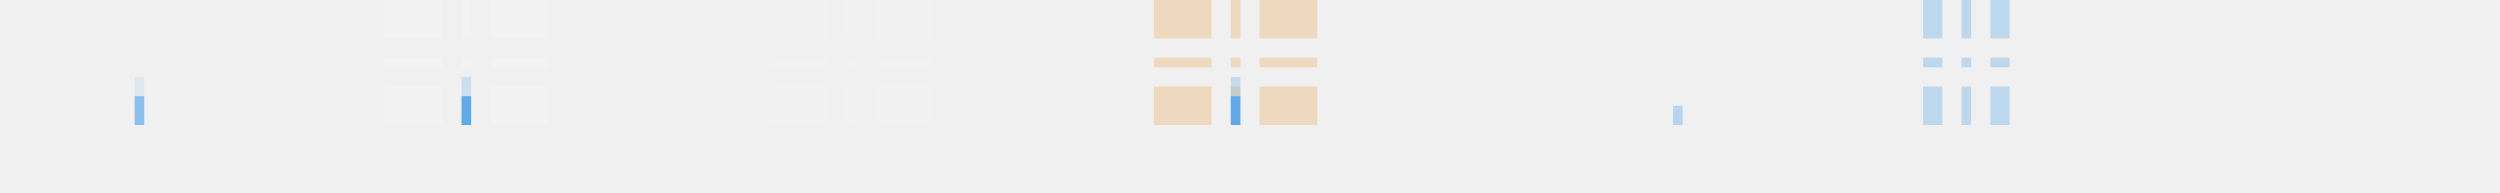
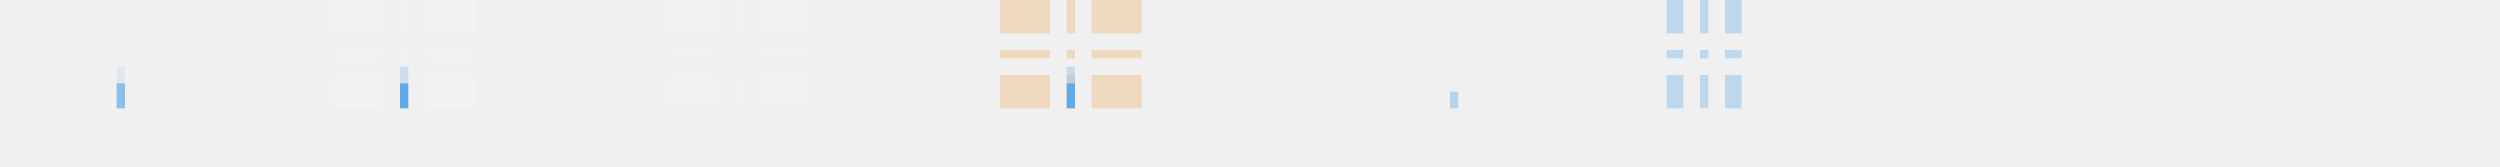
- <svg xmlns="http://www.w3.org/2000/svg" width="260" height="20" viewBox="0 0 260 20">
+ <svg xmlns="http://www.w3.org/2000/svg" width="300" height="20" viewBox="0 0 300 20">
  <g id="normal-topleft">
    <rect x="0" y="0" width="12" height="4" fill="none" />
  </g>
  <g id="normal-top">
    <rect x="14" y="0" width="1" height="4" fill="none" />
  </g>
  <g id="normal-topright">
    <rect x="17" y="0" width="12" height="4" fill="none" />
  </g>
  <g id="normal-left">
    <rect x="0" y="6" width="12" height="1" fill="none" />
  </g>
  <g id="normal-center">
    <rect x="14" y="6" width="1" height="1" fill="none" />
  </g>
  <g id="normal-right">
    <rect x="17" y="6" width="12" height="1" fill="none" />
  </g>
  <g id="normal-bottomleft">
    <rect x="0" y="9" width="12" height="4" fill="none" />
  </g>
  <g id="normal-bottom">
    <rect x="14" y="9" width="1" height="4" fill="none" />
    <rect x="14" y="10" width="1" height="3" fill="#60aae8" fill-opacity="0.7" />
    <rect x="14" y="8" width="1" height="2" fill="#60aae8" fill-opacity="0.12" />
  </g>
  <g id="normal-bottomright">
    <rect x="17" y="9" width="12" height="4" fill="none" />
  </g>
  <g id="focus-topleft">
    <rect x="40" y="0" width="6" height="4" fill="none" />
    <rect x="40" y="0" width="6" height="4" fill="#ffffff" fill-opacity="0.12" />
  </g>
  <g id="focus-top">
    <rect x="48" y="0" width="1" height="4" fill="none" />
    <rect x="48" y="0" width="1" height="4" fill="#ffffff" fill-opacity="0.12" />
  </g>
  <g id="focus-topright">
    <rect x="51" y="0" width="6" height="4" fill="none" />
    <rect x="51" y="0" width="6" height="4" fill="#ffffff" fill-opacity="0.12" />
  </g>
  <g id="focus-left">
    <rect x="40" y="6" width="6" height="1" fill="none" />
    <rect x="40" y="6" width="6" height="1" fill="#ffffff" fill-opacity="0.12" />
  </g>
  <g id="focus-center">
    <rect x="48" y="6" width="1" height="1" fill="none" />
    <rect x="48" y="6" width="1" height="1" fill="#ffffff" fill-opacity="0.12" />
  </g>
  <g id="focus-right">
    <rect x="51" y="6" width="6" height="1" fill="none" />
    <rect x="51" y="6" width="6" height="1" fill="#ffffff" fill-opacity="0.12" />
  </g>
  <g id="focus-bottomleft">
    <rect x="40" y="9" width="6" height="4" fill="none" />
    <rect x="40" y="9" width="6" height="4" fill="#ffffff" fill-opacity="0.12" />
  </g>
  <g id="focus-bottom">
    <rect x="48" y="9" width="1" height="4" fill="none" />
    <rect x="48" y="9" width="1" height="4" fill="#ffffff" fill-opacity="0.12" />
    <rect x="48" y="10" width="1" height="3" fill="#60aae8" fill-opacity="1" />
    <rect x="48" y="8" width="1" height="2" fill="#60aae8" fill-opacity="0.25" />
  </g>
  <g id="focus-bottomright">
    <rect x="51" y="9" width="6" height="4" fill="none" />
    <rect x="51" y="9" width="6" height="4" fill="#ffffff" fill-opacity="0.12" />
  </g>
  <g id="hover-topleft">
    <rect x="80" y="0" width="6" height="4" fill="none" />
    <rect x="80" y="0" width="6" height="4" fill="#ffffff" fill-opacity="0.08" />
  </g>
  <g id="hover-top">
    <rect x="88" y="0" width="1" height="4" fill="none" />
    <rect x="88" y="0" width="1" height="4" fill="#ffffff" fill-opacity="0.08" />
  </g>
  <g id="hover-topright">
    <rect x="91" y="0" width="6" height="4" fill="none" />
    <rect x="91" y="0" width="6" height="4" fill="#ffffff" fill-opacity="0.08" />
  </g>
  <g id="hover-left">
    <rect x="80" y="6" width="6" height="1" fill="none" />
    <rect x="80" y="6" width="6" height="1" fill="#ffffff" fill-opacity="0.08" />
  </g>
  <g id="hover-center">
    <rect x="88" y="6" width="1" height="1" fill="none" />
    <rect x="88" y="6" width="1" height="1" fill="#ffffff" fill-opacity="0.08" />
  </g>
  <g id="hover-right">
    <rect x="91" y="6" width="6" height="1" fill="none" />
    <rect x="91" y="6" width="6" height="1" fill="#ffffff" fill-opacity="0.08" />
  </g>
  <g id="hover-bottomleft">
    <rect x="80" y="9" width="6" height="4" fill="none" />
    <rect x="80" y="9" width="6" height="4" fill="#ffffff" fill-opacity="0.08" />
  </g>
  <g id="hover-bottom">
    <rect x="88" y="9" width="1" height="4" fill="none" />
    <rect x="88" y="9" width="1" height="4" fill="#ffffff" fill-opacity="0.08" />
  </g>
  <g id="hover-bottomright">
    <rect x="91" y="9" width="6" height="4" fill="none" />
    <rect x="91" y="9" width="6" height="4" fill="#ffffff" fill-opacity="0.08" />
  </g>
  <g id="attention-topleft">
    <rect x="120" y="0" width="6" height="4" fill="none" />
    <rect x="120" y="0" width="6" height="4" fill="#e8962c" fill-opacity="0.25" />
  </g>
  <g id="attention-top">
    <rect x="128" y="0" width="1" height="4" fill="none" />
    <rect x="128" y="0" width="1" height="4" fill="#e8962c" fill-opacity="0.25" />
  </g>
  <g id="attention-topright">
    <rect x="131" y="0" width="6" height="4" fill="none" />
    <rect x="131" y="0" width="6" height="4" fill="#e8962c" fill-opacity="0.25" />
  </g>
  <g id="attention-left">
    <rect x="120" y="6" width="6" height="1" fill="none" />
    <rect x="120" y="6" width="6" height="1" fill="#e8962c" fill-opacity="0.25" />
  </g>
  <g id="attention-center">
    <rect x="128" y="6" width="1" height="1" fill="none" />
    <rect x="128" y="6" width="1" height="1" fill="#e8962c" fill-opacity="0.25" />
  </g>
  <g id="attention-right">
    <rect x="131" y="6" width="6" height="1" fill="none" />
    <rect x="131" y="6" width="6" height="1" fill="#e8962c" fill-opacity="0.25" />
  </g>
  <g id="attention-bottomleft">
    <rect x="120" y="9" width="6" height="4" fill="none" />
    <rect x="120" y="9" width="6" height="4" fill="#e8962c" fill-opacity="0.25" />
  </g>
  <g id="attention-bottom">
    <rect x="128" y="9" width="1" height="4" fill="none" />
    <rect x="128" y="9" width="1" height="4" fill="#e8962c" fill-opacity="0.25" />
    <rect x="128" y="10" width="1" height="3" fill="#60aae8" fill-opacity="1" />
    <rect x="128" y="8" width="1" height="2" fill="#60aae8" fill-opacity="0.3" />
  </g>
  <g id="attention-bottomright">
    <rect x="131" y="9" width="6" height="4" fill="none" />
    <rect x="131" y="9" width="6" height="4" fill="#e8962c" fill-opacity="0.25" />
  </g>
  <g id="minimized-topleft">
    <rect x="160" y="0" width="12" height="4" fill="none" />
  </g>
  <g id="minimized-top">
    <rect x="174" y="0" width="1" height="4" fill="none" />
  </g>
  <g id="minimized-topright">
    <rect x="177" y="0" width="12" height="4" fill="none" />
  </g>
  <g id="minimized-left">
    <rect x="160" y="6" width="12" height="1" fill="none" />
  </g>
  <g id="minimized-center">
    <rect x="174" y="6" width="1" height="1" fill="none" />
  </g>
  <g id="minimized-right">
    <rect x="177" y="6" width="12" height="1" fill="none" />
  </g>
  <g id="minimized-bottomleft">
    <rect x="160" y="9" width="12" height="4" fill="none" />
  </g>
  <g id="minimized-bottom">
    <rect x="174" y="9" width="1" height="4" fill="none" />
    <rect x="174" y="11" width="1" height="2" fill="#60aae8" fill-opacity="0.4" />
    <rect x="174" y="9" width="1" height="2" fill="#60aae8" fill-opacity="0" />
  </g>
  <g id="minimized-bottomright">
    <rect x="177" y="9" width="12" height="4" fill="none" />
  </g>
  <g id="progress-topleft">
    <rect x="200" y="0" width="2" height="4" fill="none" />
    <rect x="200" y="0" width="2" height="4" fill="#60aae8" fill-opacity="0.35" />
  </g>
  <g id="progress-top">
    <rect x="204" y="0" width="1" height="4" fill="none" />
    <rect x="204" y="0" width="1" height="4" fill="#60aae8" fill-opacity="0.35" />
  </g>
  <g id="progress-topright">
    <rect x="207" y="0" width="2" height="4" fill="none" />
    <rect x="207" y="0" width="2" height="4" fill="#60aae8" fill-opacity="0.35" />
  </g>
  <g id="progress-left">
    <rect x="200" y="6" width="2" height="1" fill="none" />
    <rect x="200" y="6" width="2" height="1" fill="#60aae8" fill-opacity="0.35" />
  </g>
  <g id="progress-center">
    <rect x="204" y="6" width="1" height="1" fill="none" />
    <rect x="204" y="6" width="1" height="1" fill="#60aae8" fill-opacity="0.35" />
  </g>
  <g id="progress-right">
    <rect x="207" y="6" width="2" height="1" fill="none" />
    <rect x="207" y="6" width="2" height="1" fill="#60aae8" fill-opacity="0.35" />
  </g>
  <g id="progress-bottomleft">
    <rect x="200" y="9" width="2" height="4" fill="none" />
    <rect x="200" y="9" width="2" height="4" fill="#60aae8" fill-opacity="0.35" />
  </g>
  <g id="progress-bottom">
    <rect x="204" y="9" width="1" height="4" fill="none" />
    <rect x="204" y="9" width="1" height="4" fill="#60aae8" fill-opacity="0.35" />
  </g>
  <g id="progress-bottomright">
    <rect x="207" y="9" width="2" height="4" fill="none" />
    <rect x="207" y="9" width="2" height="4" fill="#60aae8" fill-opacity="0.35" />
  </g>
-   <rect id="normal-hint-top-margin" x="240" y="0" width="2" height="2" fill="none" />
-   <rect id="normal-hint-bottom-margin" x="243" y="0" width="2" height="2" fill="none" />
-   <rect id="normal-hint-left-margin" x="246" y="0" width="2" height="2" fill="none" />
-   <rect id="normal-hint-right-margin" x="249" y="0" width="2" height="2" fill="none" />
+   <rect id="normal-hint-top-margin" x="240" y="0" width="1" height="7" fill="none" />
+   <rect id="normal-hint-bottom-margin" x="252" y="0" width="1" height="7" fill="none" />
+   <rect id="normal-hint-left-margin" x="264" y="0" width="9" height="1" fill="none" />
+   <rect id="normal-hint-right-margin" x="276" y="0" width="9" height="1" fill="none" />
</svg>
